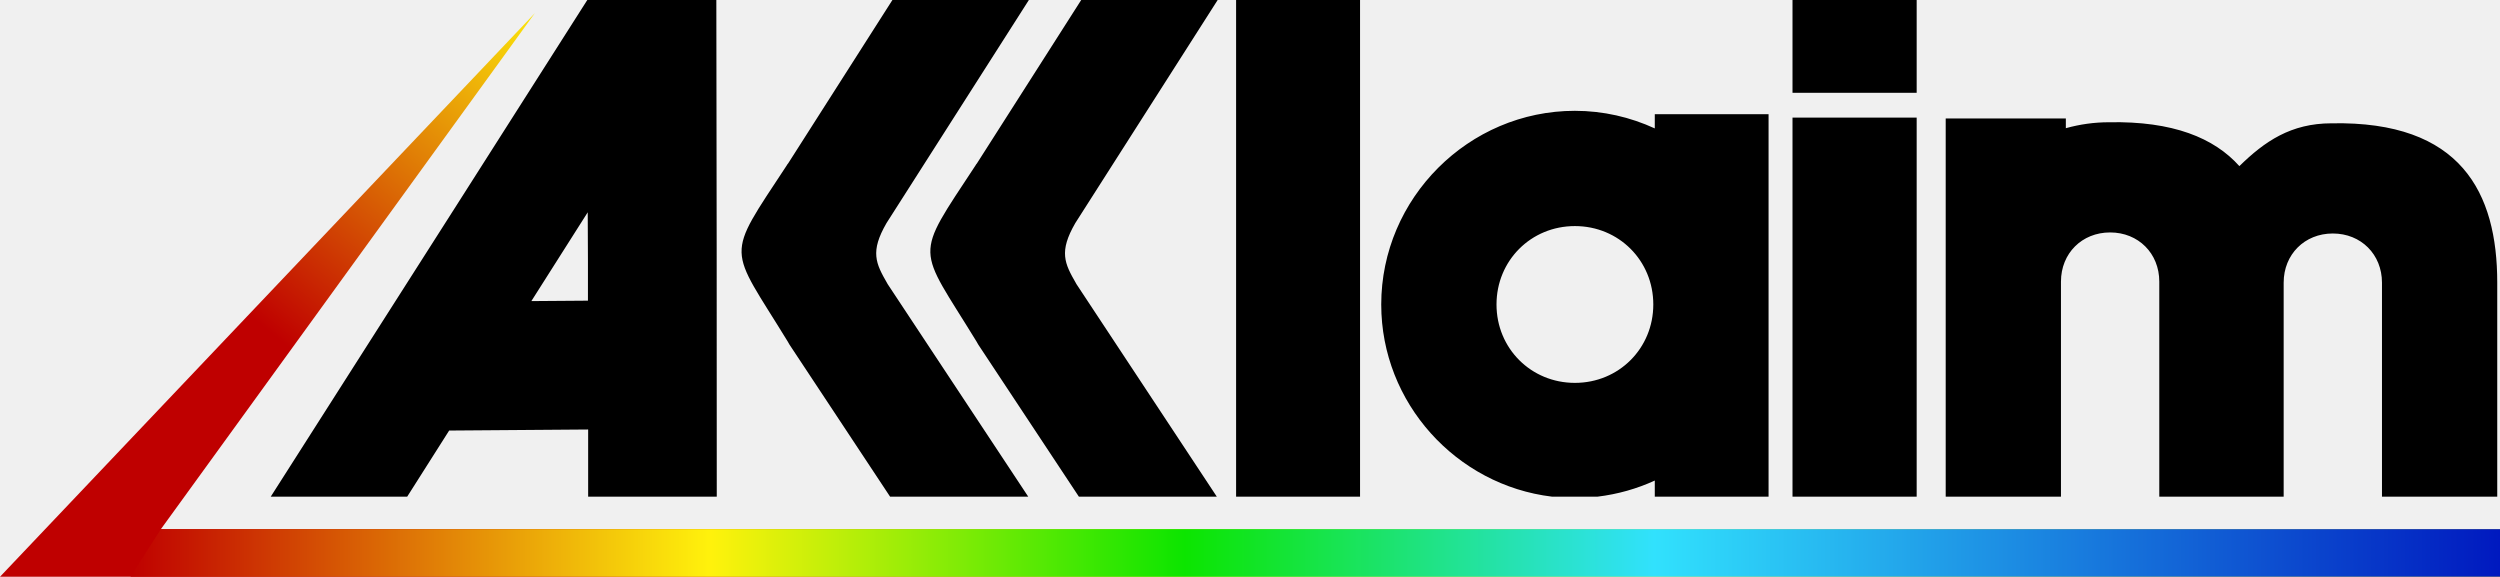
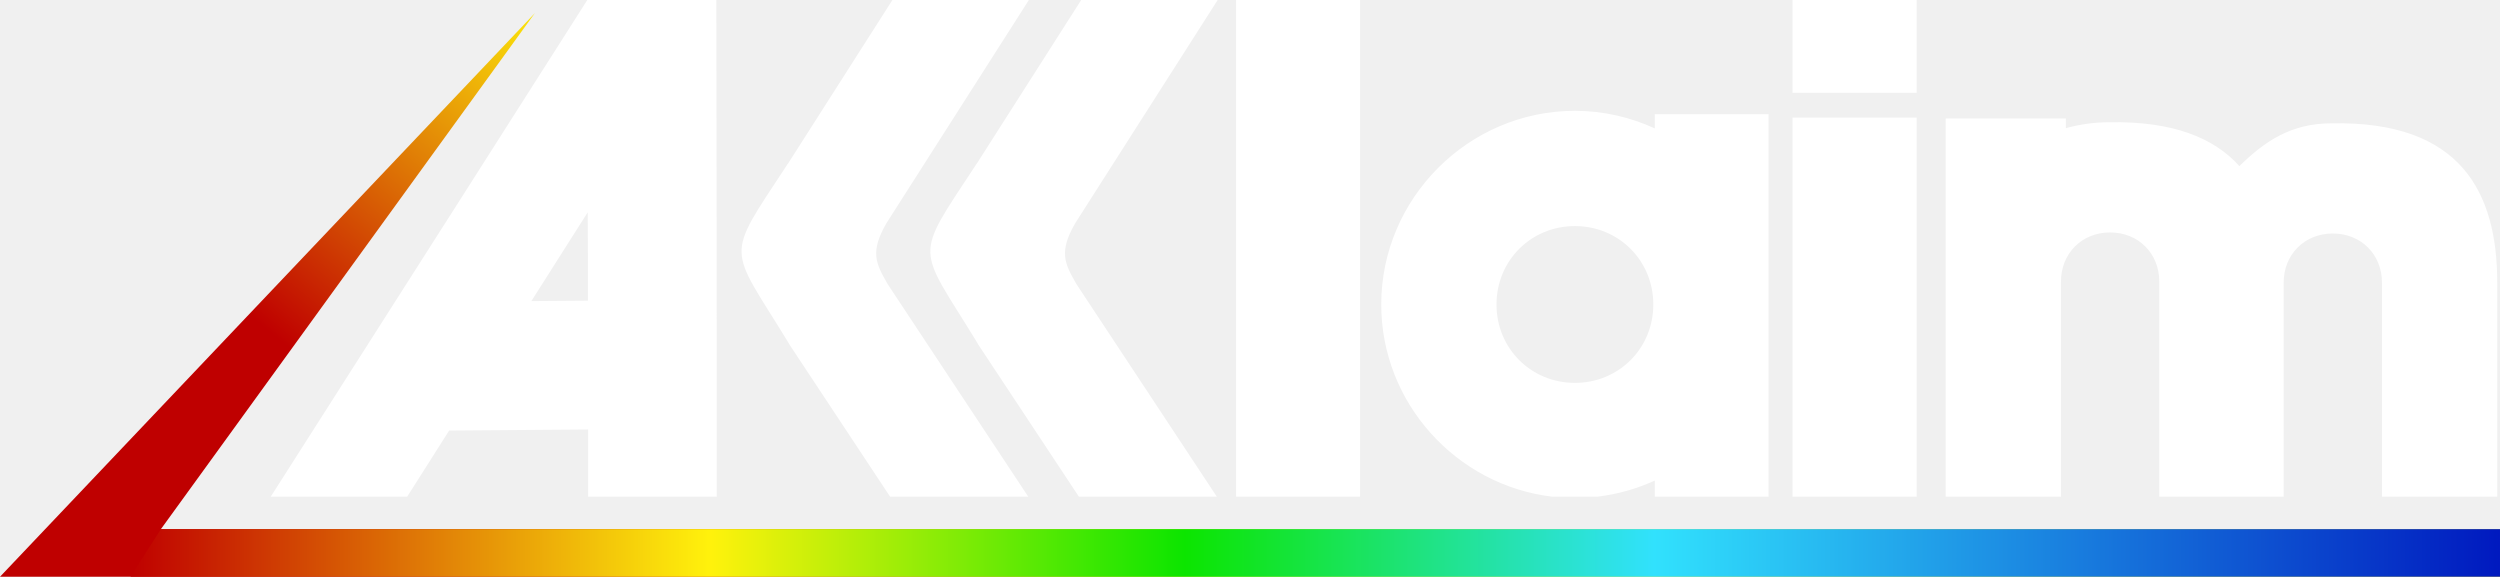
- <svg xmlns="http://www.w3.org/2000/svg" height="300" width="1300.391">
-   <linearGradient id="a" gradientUnits="userSpaceOnUse" x1="57.71" x2="182.142" y1="191.607" y2="40.281">
-     <stop offset="0" stop-color="#bf0000" />
-     <stop offset=".375" stop-color="#bf0000" />
-     <stop offset="1" stop-color="#fbe40a" />
-   </linearGradient>
-   <linearGradient id="b" gradientUnits="userSpaceOnUse" x1="63.356" x2="768.713" y1="200.973" y2="200.973">
-     <stop offset="0" stop-color="#bf0000" />
-     <stop offset=".245" stop-color="#fff20c" />
-     <stop offset=".445" stop-color="#0ce500" />
-     <stop offset=".643" stop-color="#31e1fd" />
-     <stop offset="1" stop-color="#0019bf" />
-   </linearGradient>
-   <g fill-rule="evenodd" transform="matrix(1.747402 0 0 1.747402 -42.85986 -63.57199)">
-     <path d="m199.352 36.381c-3.51 5.608-66.681 104.663-94.231 147.843h40.619c5.649-8.881 7.257-11.452 12.488-19.679l41.376-.315c.002 6.659-.001 13.336 0 19.994h38.285c.015-49.275-.037-98.569-.126-147.843zm90.825 0-31.032 48.629-.252.315-.189.315c-18.501 28.166-17.415 23.456.315 52.414l.252.442.252.442 29.96 45.286h41.124l-41.881-63.325c-.026-.045-.037-.082-.063-.126-3.48-6.035-5.163-9.469-.252-17.976l42.385-66.416h-40.619zm56.198 0-31.032 48.629-.252.315-.189.315c-18.501 28.166-17.415 23.456.315 52.414l.252.442.252.442 29.96 45.286h41.061l-41.817-63.325c-.026-.045-.037-.082-.063-.126-3.48-6.035-5.163-9.469-.252-17.976l42.385-66.416h-40.619zm46.106 0v147.843h36.898v-147.843zm165.63 0v27.626h36.961v-27.626zm-64.776 32.987c-31.634 0-57.649 26.014-57.649 57.649 0 29.328 22.369 53.791 50.837 57.207h13.561c5.991-.725 11.725-2.36 17.03-4.794v4.794h33.87v-113.847h-33.87v4.226c-7.27-3.336-15.312-5.235-23.779-5.235zm64.776 2.018v112.838h36.961v-112.838zm45.602.252v112.585h34.312v-64.019c0-8.403 6.23-14.633 14.633-14.633 8.403 0 14.633 6.23 14.633 14.633v64.019h37.024v-63.704c-0-8.403 6.23-14.633 14.633-14.633 8.403 0 14.633 6.23 14.633 14.633v63.704h34.312v-63.704c-0-26.819-10.773-48.188-49.323-47.431-12.084 0-19.907 5.365-27.437 12.741-7.536-8.419-19.804-13.43-38.853-13.056-4.366 0-8.676.617-12.804 1.766v-2.901zm-404.235 27.941c.01 6.32.054 5.981.063 14.507.004 4.268-.005 7.541 0 11.795l-16.841.126c8.07-12.692 8.729-13.766 16.777-26.428zm293.858 4.1c13.07 0 23.337 10.267 23.337 23.337 0 13.07-10.267 23.337-23.337 23.337s-23.337-10.267-23.337-23.337c0-13.07 10.267-23.337 23.337-23.337z" />
-     <path d="m183.748 40.281-159.22 167.783h744.186v-14.183h-696.286z" fill="url(#a)" />
-     <path d="m63.356 208.064h705.357v-14.183h-696.286l-9.071 14.183z" fill="url(#b)" />
-   </g>
+ <svg xmlns="http://www.w3.org/2000/svg" xmlns:xlink="http://www.w3.org/1999/xlink" version="1.0" width="1300.391" height="300" id="svg30">
+   <defs id="defs22">
+     <linearGradient id="b">
+       <stop style="stop-color:#bf0000;stop-opacity:1" offset="0" id="stop2" />
+       <stop style="stop-color:#fff20c;stop-opacity:1" offset=".245" id="stop4" />
+       <stop style="stop-color:#0ce500;stop-opacity:1" offset=".445" id="stop6" />
+       <stop style="stop-color:#31e1fd;stop-opacity:1" offset=".643" id="stop8" />
+       <stop style="stop-color:#0019bf;stop-opacity:1" offset="1" id="stop10" />
+     </linearGradient>
+     <linearGradient id="a">
+       <stop style="stop-color:#bf0000;stop-opacity:1" offset="0" id="stop13" />
+       <stop style="stop-color:#bf0000;stop-opacity:1" offset=".375" id="stop15" />
+       <stop style="stop-color:#fbe40a;stop-opacity:1" offset="1" id="stop17" />
+     </linearGradient>
+     <linearGradient x1="287.041" y1="350.877" x2="348.692" y2="275.901" id="c" xlink:href="#a" gradientUnits="userSpaceOnUse" gradientTransform="matrix(2.01834 0 0 2.01834 -521.637 -516.58)" />
+     <linearGradient x1="289.839" y1="355.517" x2="639.313" y2="355.517" id="d" xlink:href="#b" gradientUnits="userSpaceOnUse" gradientTransform="matrix(2.01834 0 0 2.01834 -521.637 -516.58)" />
+   </defs>
+   <path d="M199.352 36.38c-3.51 5.61-66.682 104.664-94.231 147.844h40.619c5.65-8.881 7.256-11.451 12.488-19.679l41.376-.315c.002 6.659 0 13.336 0 19.994h38.286c.015-49.274-.037-98.569-.127-147.843h-38.411zm90.825 0-31.032 48.63-.252.316-.19.315c-18.5 28.166-17.415 23.456.316 52.414l.252.441.253.442 29.96 45.286h41.123l-41.88-63.325c-.026-.045-.038-.082-.064-.126-3.48-6.035-5.163-9.47-.252-17.976l42.385-66.416h-40.619zm56.198 0-31.032 48.63-.252.316-.19.315c-18.5 28.166-17.415 23.456.316 52.414l.252.441.253.442 29.96 45.286h41.06L344.925 120.9c-.026-.045-.038-.082-.064-.126-3.48-6.035-5.163-9.47-.252-17.976l42.385-66.416h-40.619zm46.107 0v147.844h36.897V36.381h-36.897zm165.63 0v27.627h36.96V36.38h-36.96zm-64.776 32.988c-31.635 0-57.65 26.014-57.65 57.649 0 29.328 22.37 53.79 50.838 57.207h13.56a57.32 57.32 0 0 0 17.03-4.793v4.793h33.87V70.377h-33.87v4.226c-7.27-3.335-15.312-5.235-23.778-5.235zm64.776 2.018v112.838h36.96V71.386h-36.96zm45.601.253v112.585h34.312v-64.019c0-8.403 6.23-14.633 14.633-14.633 8.404 0 14.633 6.23 14.633 14.633v64.02h37.024V120.52c0-8.403 6.23-14.633 14.633-14.633 8.403 0 14.633 6.23 14.633 14.633v63.704h34.312V120.52c0-26.818-10.773-48.187-49.323-47.43-12.084 0-19.907 5.364-27.437 12.74-7.536-8.418-19.805-13.43-38.853-13.056-4.367 0-8.677.617-12.804 1.766V71.64h-35.763zM199.478 99.58c.01 6.32.054 5.981.063 14.507.004 4.268-.005 7.541 0 11.795l-16.84.126c8.07-12.693 8.728-13.767 16.777-26.428zm293.858 4.1c13.07 0 23.337 10.267 23.337 23.337s-10.268 23.337-23.337 23.337c-13.07 0-23.338-10.267-23.338-23.337s10.268-23.337 23.338-23.337z" style="opacity:1;fill:#ffffff;fill-opacity:1;fill-rule:evenodd;stroke:none;stroke-width:17;stroke-linecap:butt;stroke-linejoin:miter;stroke-miterlimit:4;stroke-dasharray:none;stroke-opacity:1" transform="translate(-42.86 -63.572) scale(1.7474)" id="path24" />
+   <path d="M183.748 40.281 24.528 208.064h744.185v-14.182H72.428l111.32-153.6z" style="opacity:1;fill:url(#c);fill-opacity:1;fill-rule:evenodd;stroke:none;stroke-width:1px;stroke-linecap:butt;stroke-linejoin:miter;stroke-opacity:1" transform="translate(-42.86 -63.572) scale(1.7474)" id="path26" />
+   <path d="M63.356 208.064h705.357v-14.182H72.428l-9.072 14.182z" style="opacity:1;fill:url(#d);fill-opacity:1;fill-rule:evenodd;stroke:none;stroke-width:1px;stroke-linecap:butt;stroke-linejoin:miter;stroke-opacity:1" transform="translate(-42.86 -63.572) scale(1.7474)" id="path28" />
</svg>
